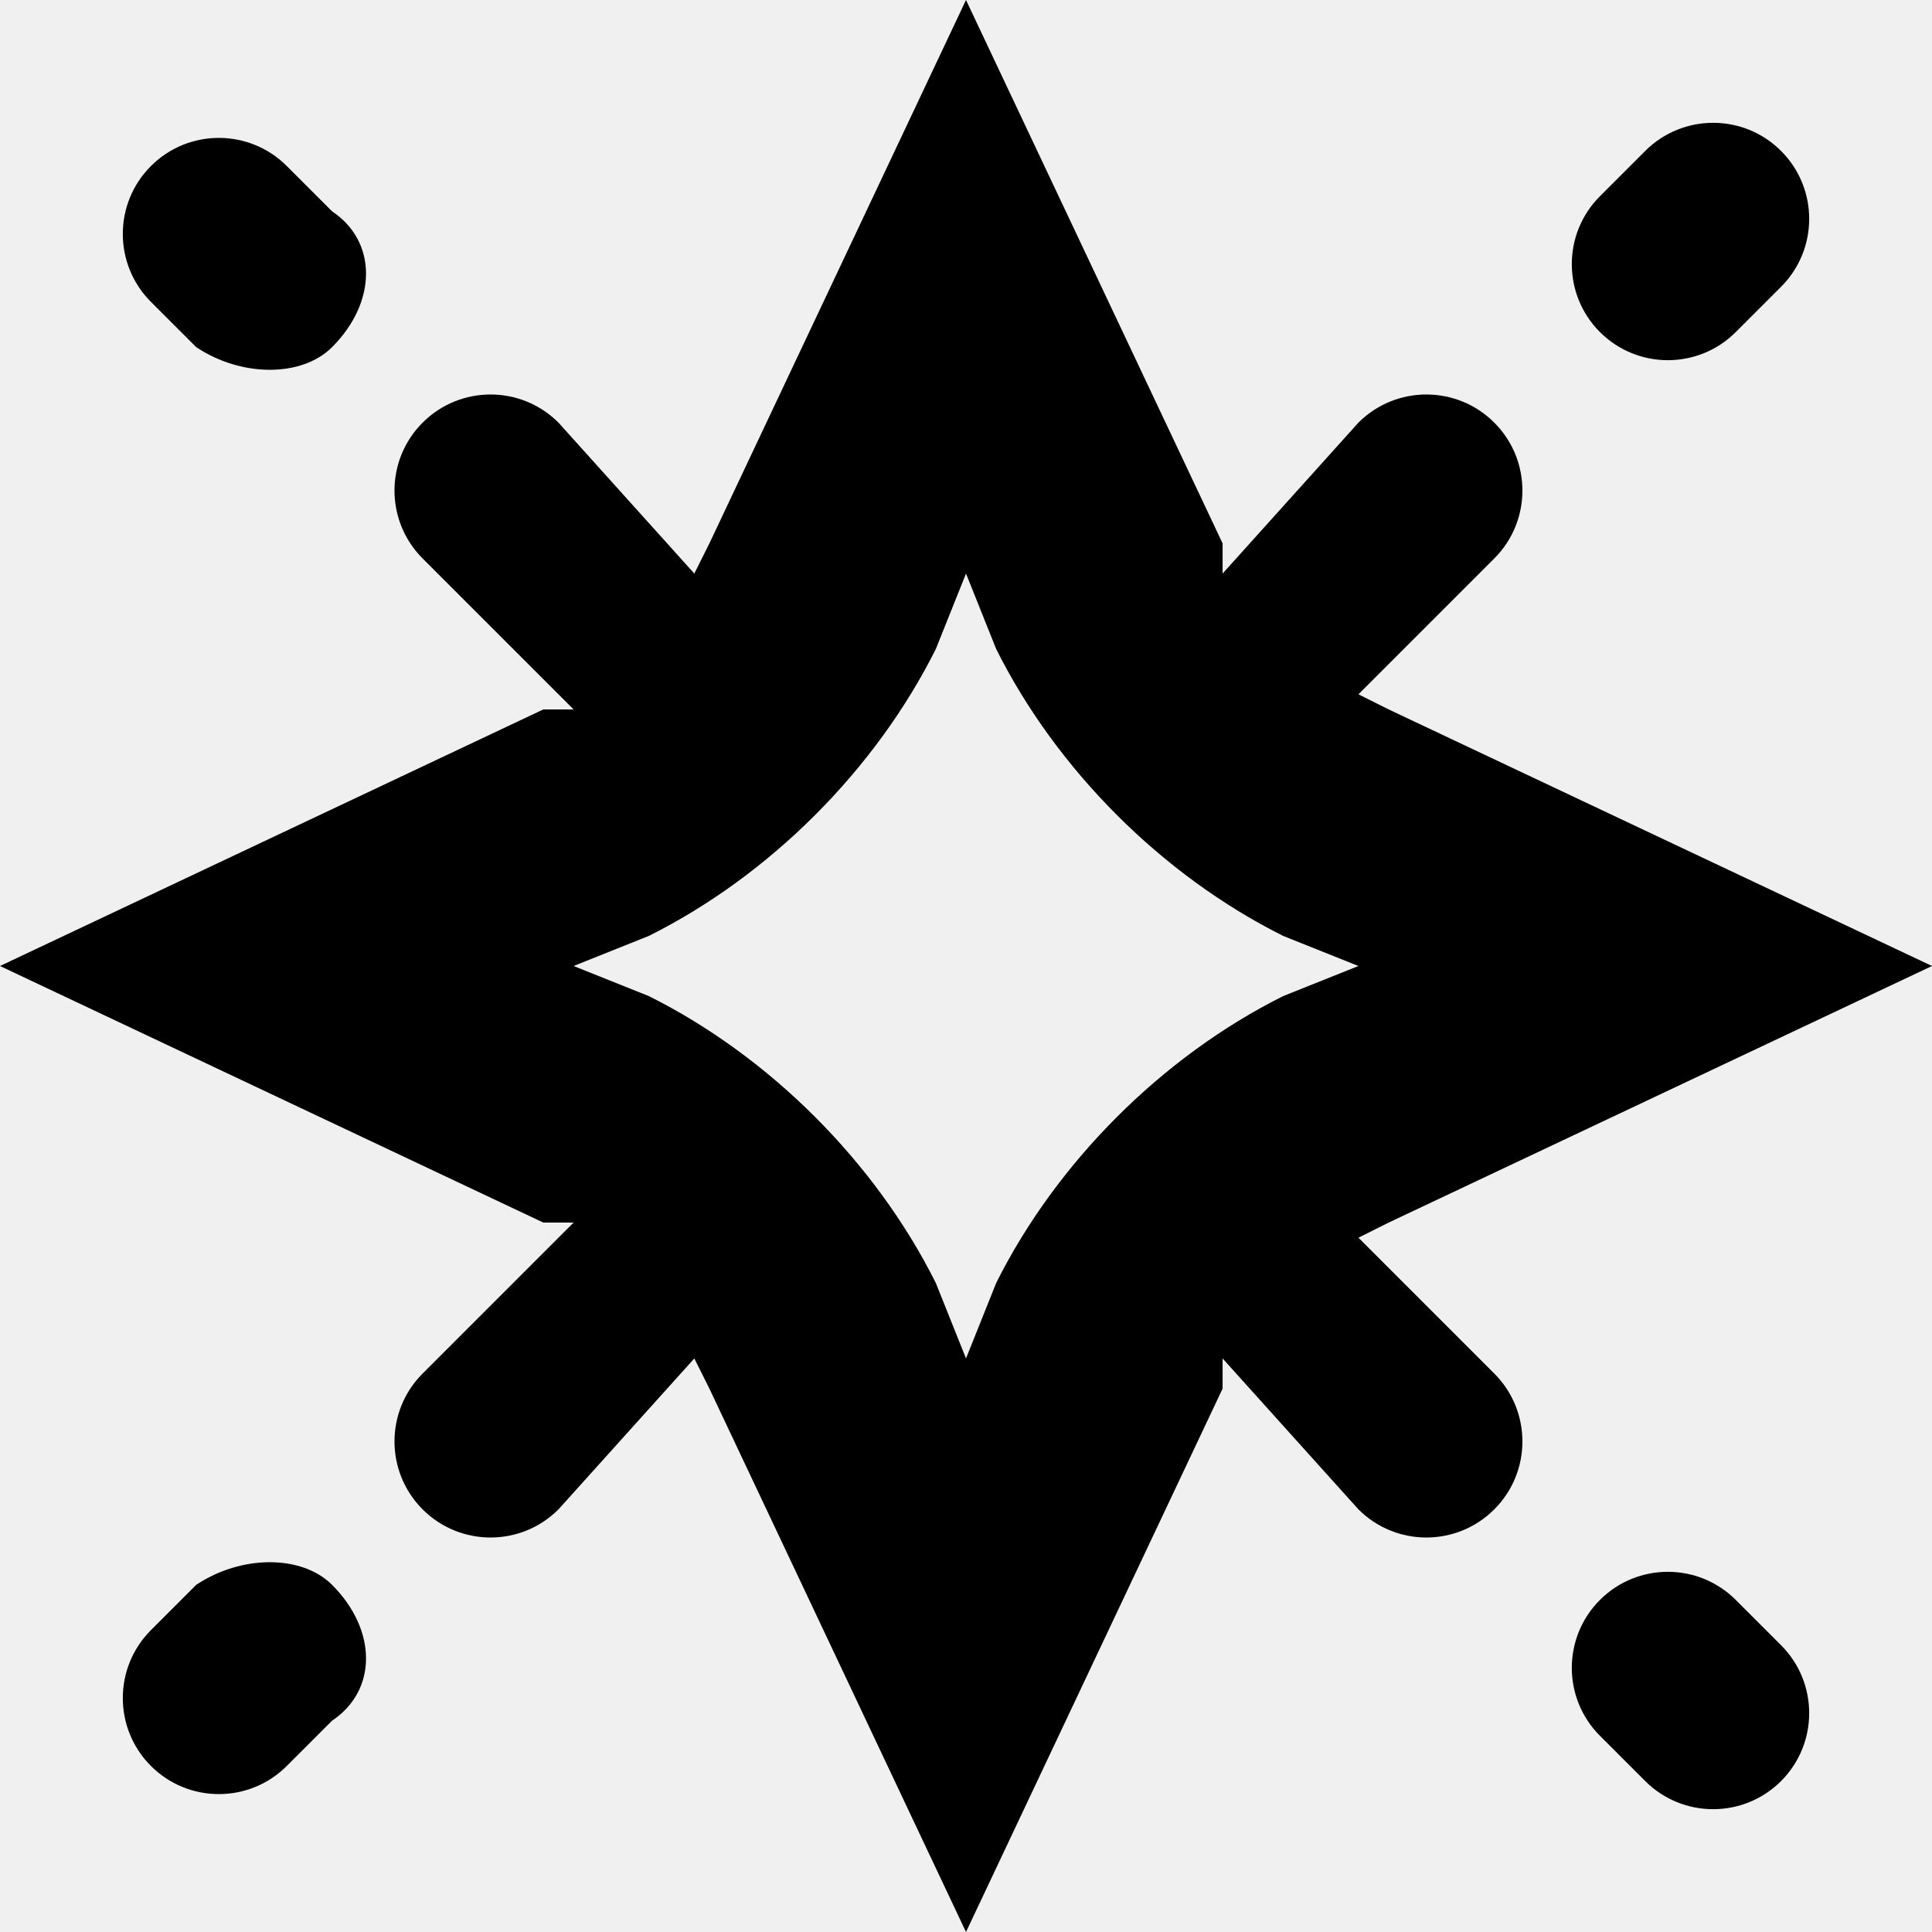
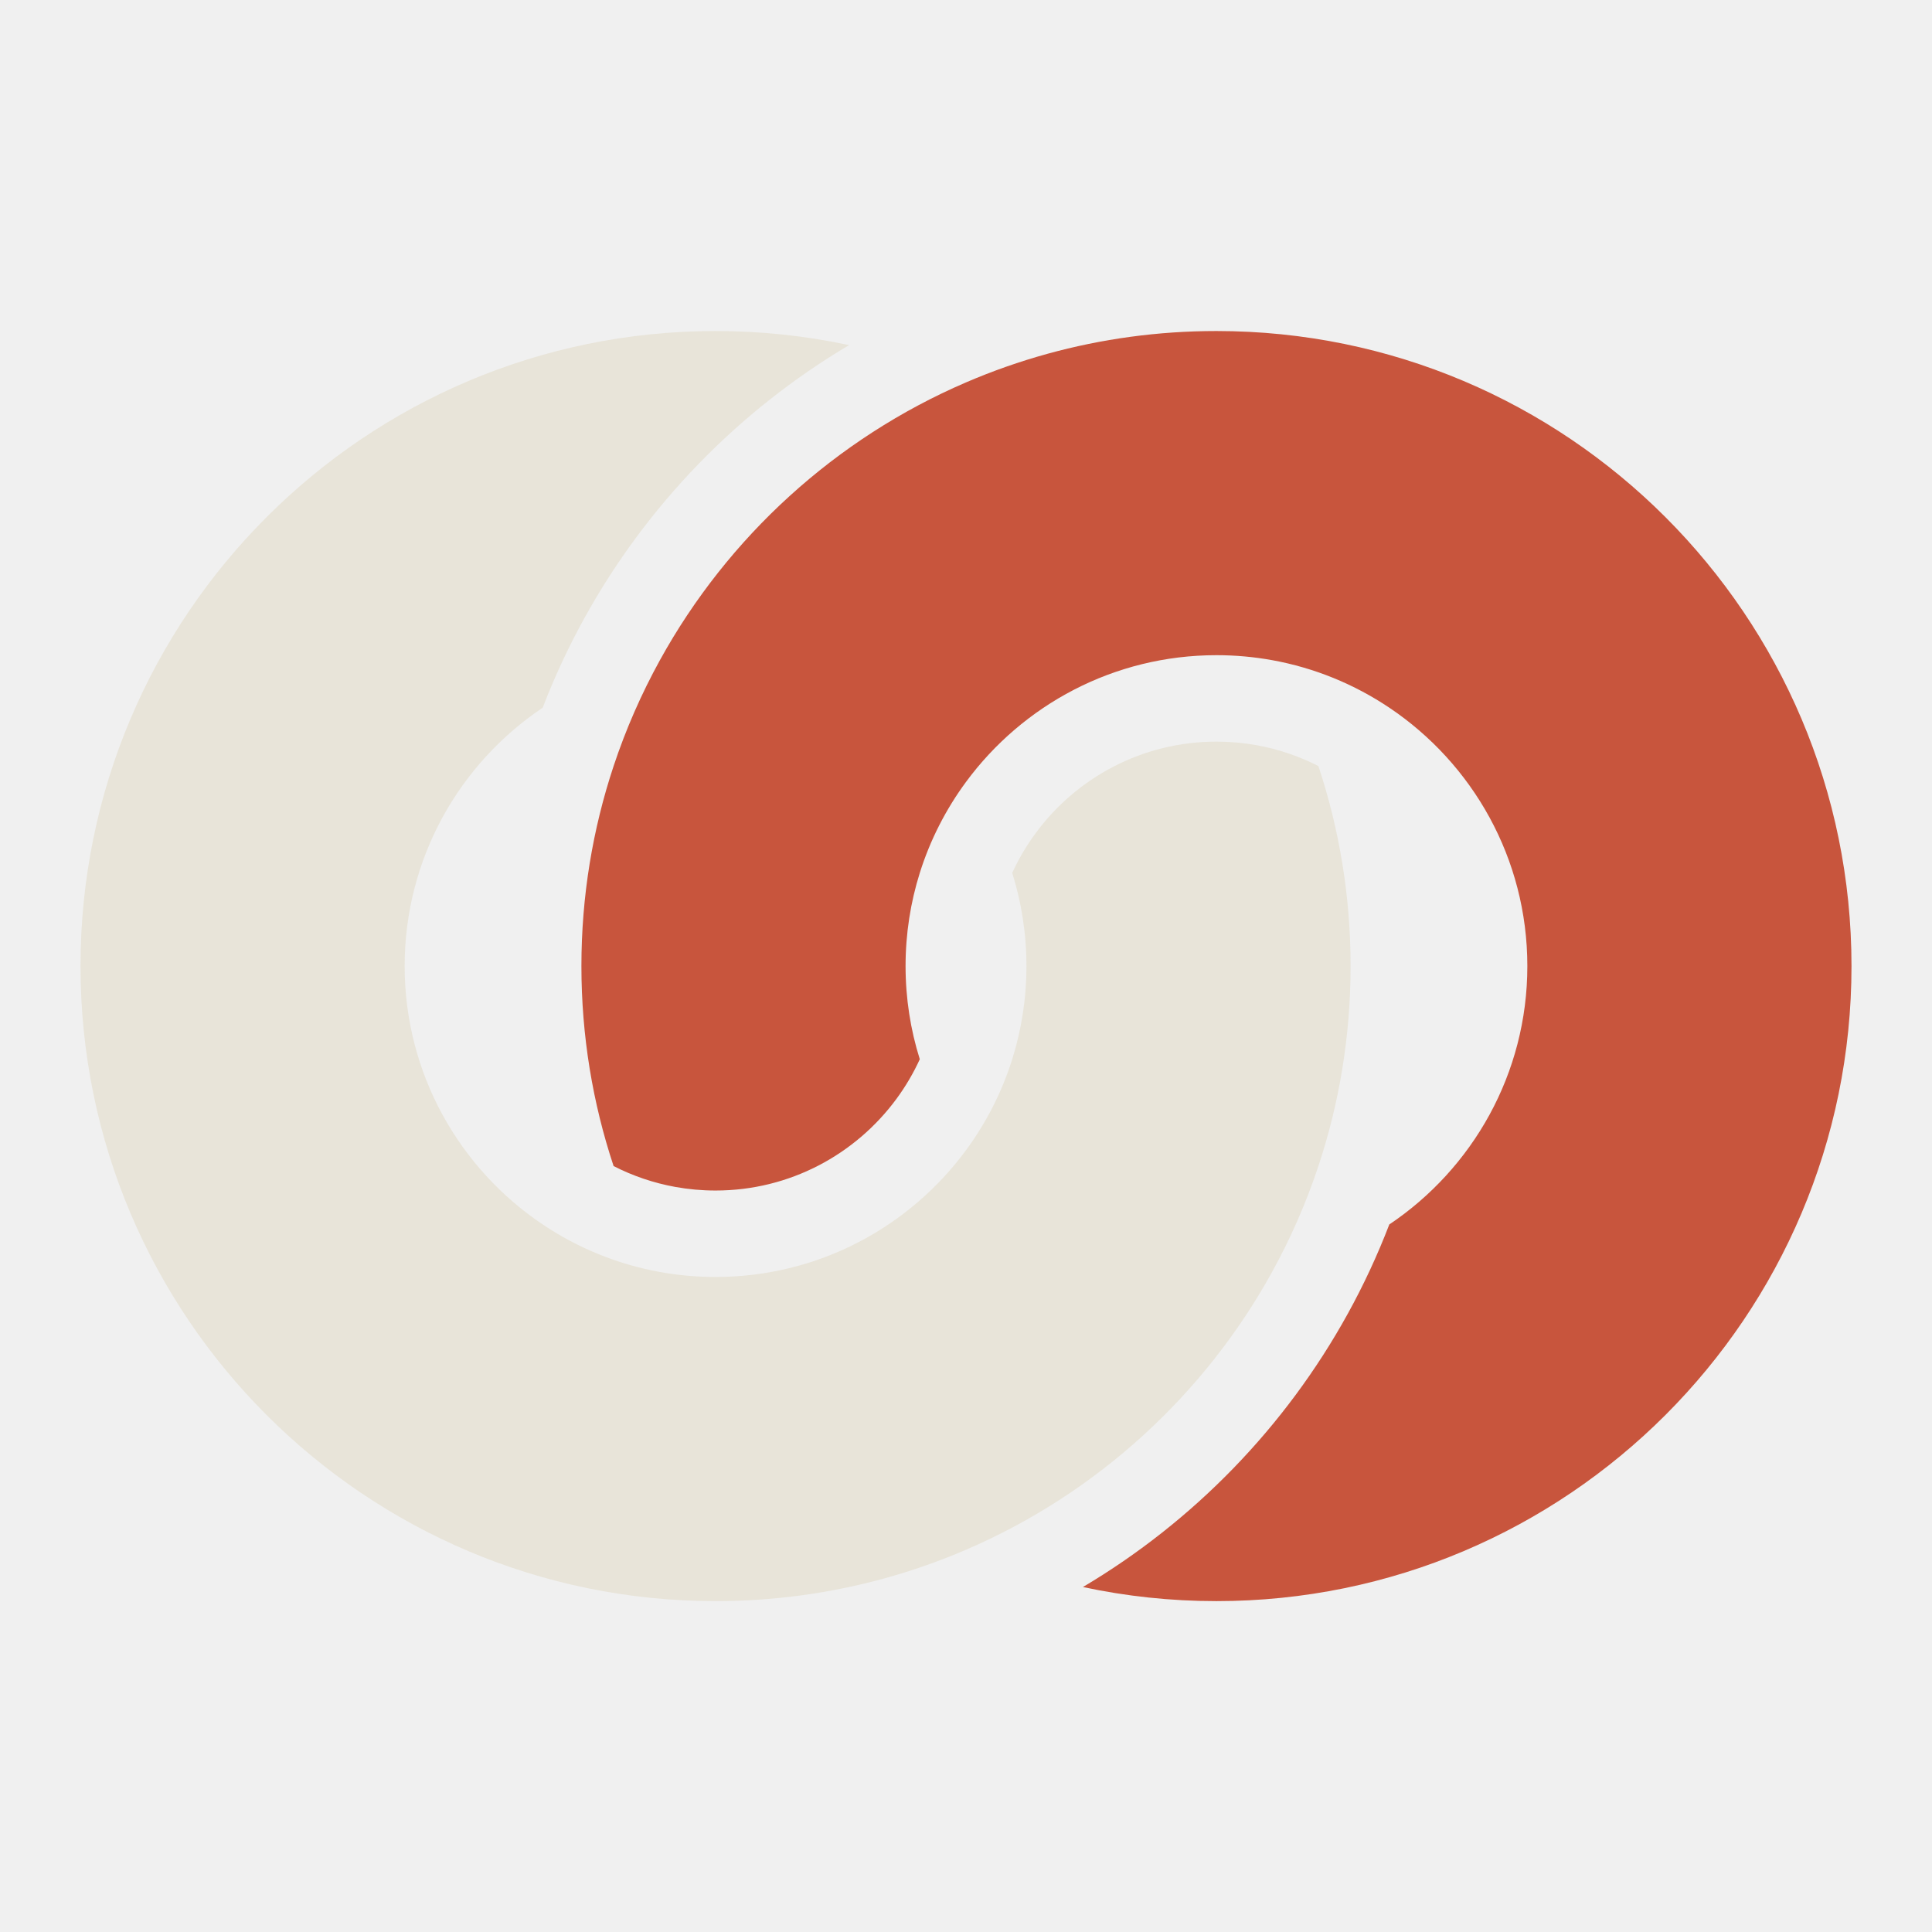
- <svg xmlns="http://www.w3.org/2000/svg" viewBox="0 0 128 128">
-   <path fill-rule="evenodd" d="M81 36 64 0 47 36l-1 2-9-10a6 6 0 0 0-9 9l10 10h-2L0 64l36 17h2L28 91a6 6 0 1 0 9 9l9-10 1 2 17 36 17-36v-2l9 10a6 6 0 1 0 9-9l-9-9 2-1 36-17-36-17-2-1 9-9a6 6 0 1 0-9-9l-9 10v-2Zm-17 2-2 5c-4 8-11 15-19 19l-5 2 5 2c8 4 15 11 19 19l2 5 2-5c4-8 11-15 19-19l5-2-5-2c-8-4-15-11-19-19l-2-5Z" clip-rule="evenodd" />
-   <path d="M118 19a6 6 0 0 0-9-9l-3 3a6 6 0 1 0 9 9l3-3Zm-96 4c-2 2-6 2-9 0l-3-3a6 6 0 1 1 9-9l3 3c3 2 3 6 0 9Zm0 82c-2-2-6-2-9 0l-3 3a6 6 0 1 0 9 9l3-3c3-2 3-6 0-9Zm96 4a6 6 0 0 1-9 9l-3-3a6 6 0 1 1 9-9l3 3Z" />
-   <style>path{fill:#000}@media (prefers-color-scheme:dark){path{fill:#fff}}</style>
+ <svg xmlns="http://www.w3.org/2000/svg" width="100%" height="100%" viewBox="0 0 48 48" version="1.1" xml:space="preserve" style="fill-rule:evenodd;clip-rule:evenodd;stroke-linejoin:round;stroke-miterlimit:2;">
+   <g transform="matrix(1,0,0,1,-9890.475,-3121.094)">
+     <g id="favicon" transform="matrix(0.038661,0,0,0.049543,9890.087,2917.032)">
+       <rect x="10.031" y="4118.919" width="1241.555" height="968.862" style="fill:none;" />
+       <g transform="matrix(1.580077,0,0,1.233032,-2007.92,3937.513)">
+         <g transform="matrix(0.949921,0,0,0.949921,109.8418,27.04273)">
+           <g transform="matrix(1.11029,0,0,1.11029,-4632.03,-4005.387)">
+             <path d="M5619.719,4329.989C5598.979,4335.706 5577.139,4338.759 5554.592,4338.759C5419.437,4338.759 5309.708,4229.03 5309.708,4093.874C5309.708,3958.719 5419.437,3848.99 5554.592,3848.99C5572.255,3848.99 5589.484,3850.864 5606.09,3854.423C5563.358,3879.771 5527.978,3916.231 5503.951,3959.814C5497.865,3970.853 5492.506,3982.349 5487.939,3994.236C5455.848,4015.758 5434.708,4052.367 5434.708,4093.874C5434.708,4135.382 5455.848,4171.991 5487.939,4193.513C5501.344,4202.502 5516.659,4208.86 5533.142,4211.842C5540.103,4213.102 5547.271,4213.759 5554.592,4213.759C5594.194,4213.759 5629.337,4194.516 5651.172,4164.878C5658.92,4154.361 5664.992,4142.535 5668.994,4129.795C5672.556,4118.453 5674.477,4106.386 5674.477,4093.874C5674.477,4081.363 5672.556,4069.296 5668.994,4057.953C5671.477,4052.525 5674.505,4047.398 5678.009,4042.642C5693.778,4021.237 5719.15,4007.323 5747.751,4007.323C5753.047,4007.323 5758.232,4007.796 5763.266,4008.707C5771.685,4010.231 5779.681,4012.974 5787.064,4016.748C5795.117,4041.001 5799.477,4066.933 5799.477,4093.874C5799.477,4120.816 5795.117,4146.748 5787.064,4171.001C5782.337,4185.238 5776.338,4198.897 5769.201,4211.842C5742.979,4259.408 5701.402,4297.344 5651.172,4318.949C5641.022,4323.314 5630.52,4327.013 5619.719,4329.989Z" style="fill:rgb(232,228,217);" />
+           </g>
+           <g transform="matrix(1.11029,0,0,1.11029,-4632.03,-4005.387)">
+             <path d="M5682.625,3857.759C5703.365,3852.043 5725.204,3848.99 5747.751,3848.99C5882.907,3848.99 5992.636,3958.719 5992.636,4093.874C5992.636,4229.03 5882.907,4338.759 5747.751,4338.759C5730.089,4338.759 5712.86,4336.885 5696.254,4333.325C5738.986,4307.978 5774.366,4271.518 5798.393,4227.935C5804.479,4216.896 5809.838,4205.4 5814.404,4193.513C5846.496,4171.991 5867.636,4135.382 5867.636,4093.874C5867.636,4052.367 5846.496,4015.758 5814.404,3994.236C5801,3985.246 5785.685,3978.889 5769.201,3975.907C5762.241,3974.647 5755.072,3973.99 5747.751,3973.99C5708.15,3973.99 5673.007,3993.233 5651.172,4022.871C5643.424,4033.388 5637.351,4045.214 5633.35,4057.953C5629.787,4069.296 5627.866,4081.363 5627.866,4093.874C5627.866,4106.386 5629.787,4118.453 5633.35,4129.795C5630.867,4135.223 5627.839,4140.351 5624.335,4145.107C5608.566,4166.512 5583.193,4180.426 5554.592,4180.426C5549.297,4180.426 5544.112,4179.952 5539.077,4179.041C5530.659,4177.518 5522.663,4174.775 5515.279,4171.001C5507.227,4146.748 5502.866,4120.816 5502.866,4093.874C5502.866,4066.933 5507.227,4041.001 5515.279,4016.748C5520.006,4002.511 5526.006,3988.852 5533.142,3975.907C5559.365,3928.341 5600.941,3890.405 5651.172,3868.8C5661.321,3864.435 5671.824,3860.736 5682.625,3857.759Z" style="fill:rgb(200,85,61);" />
+           </g>
+         </g>
+       </g>
+     </g>
+   </g>
</svg>
